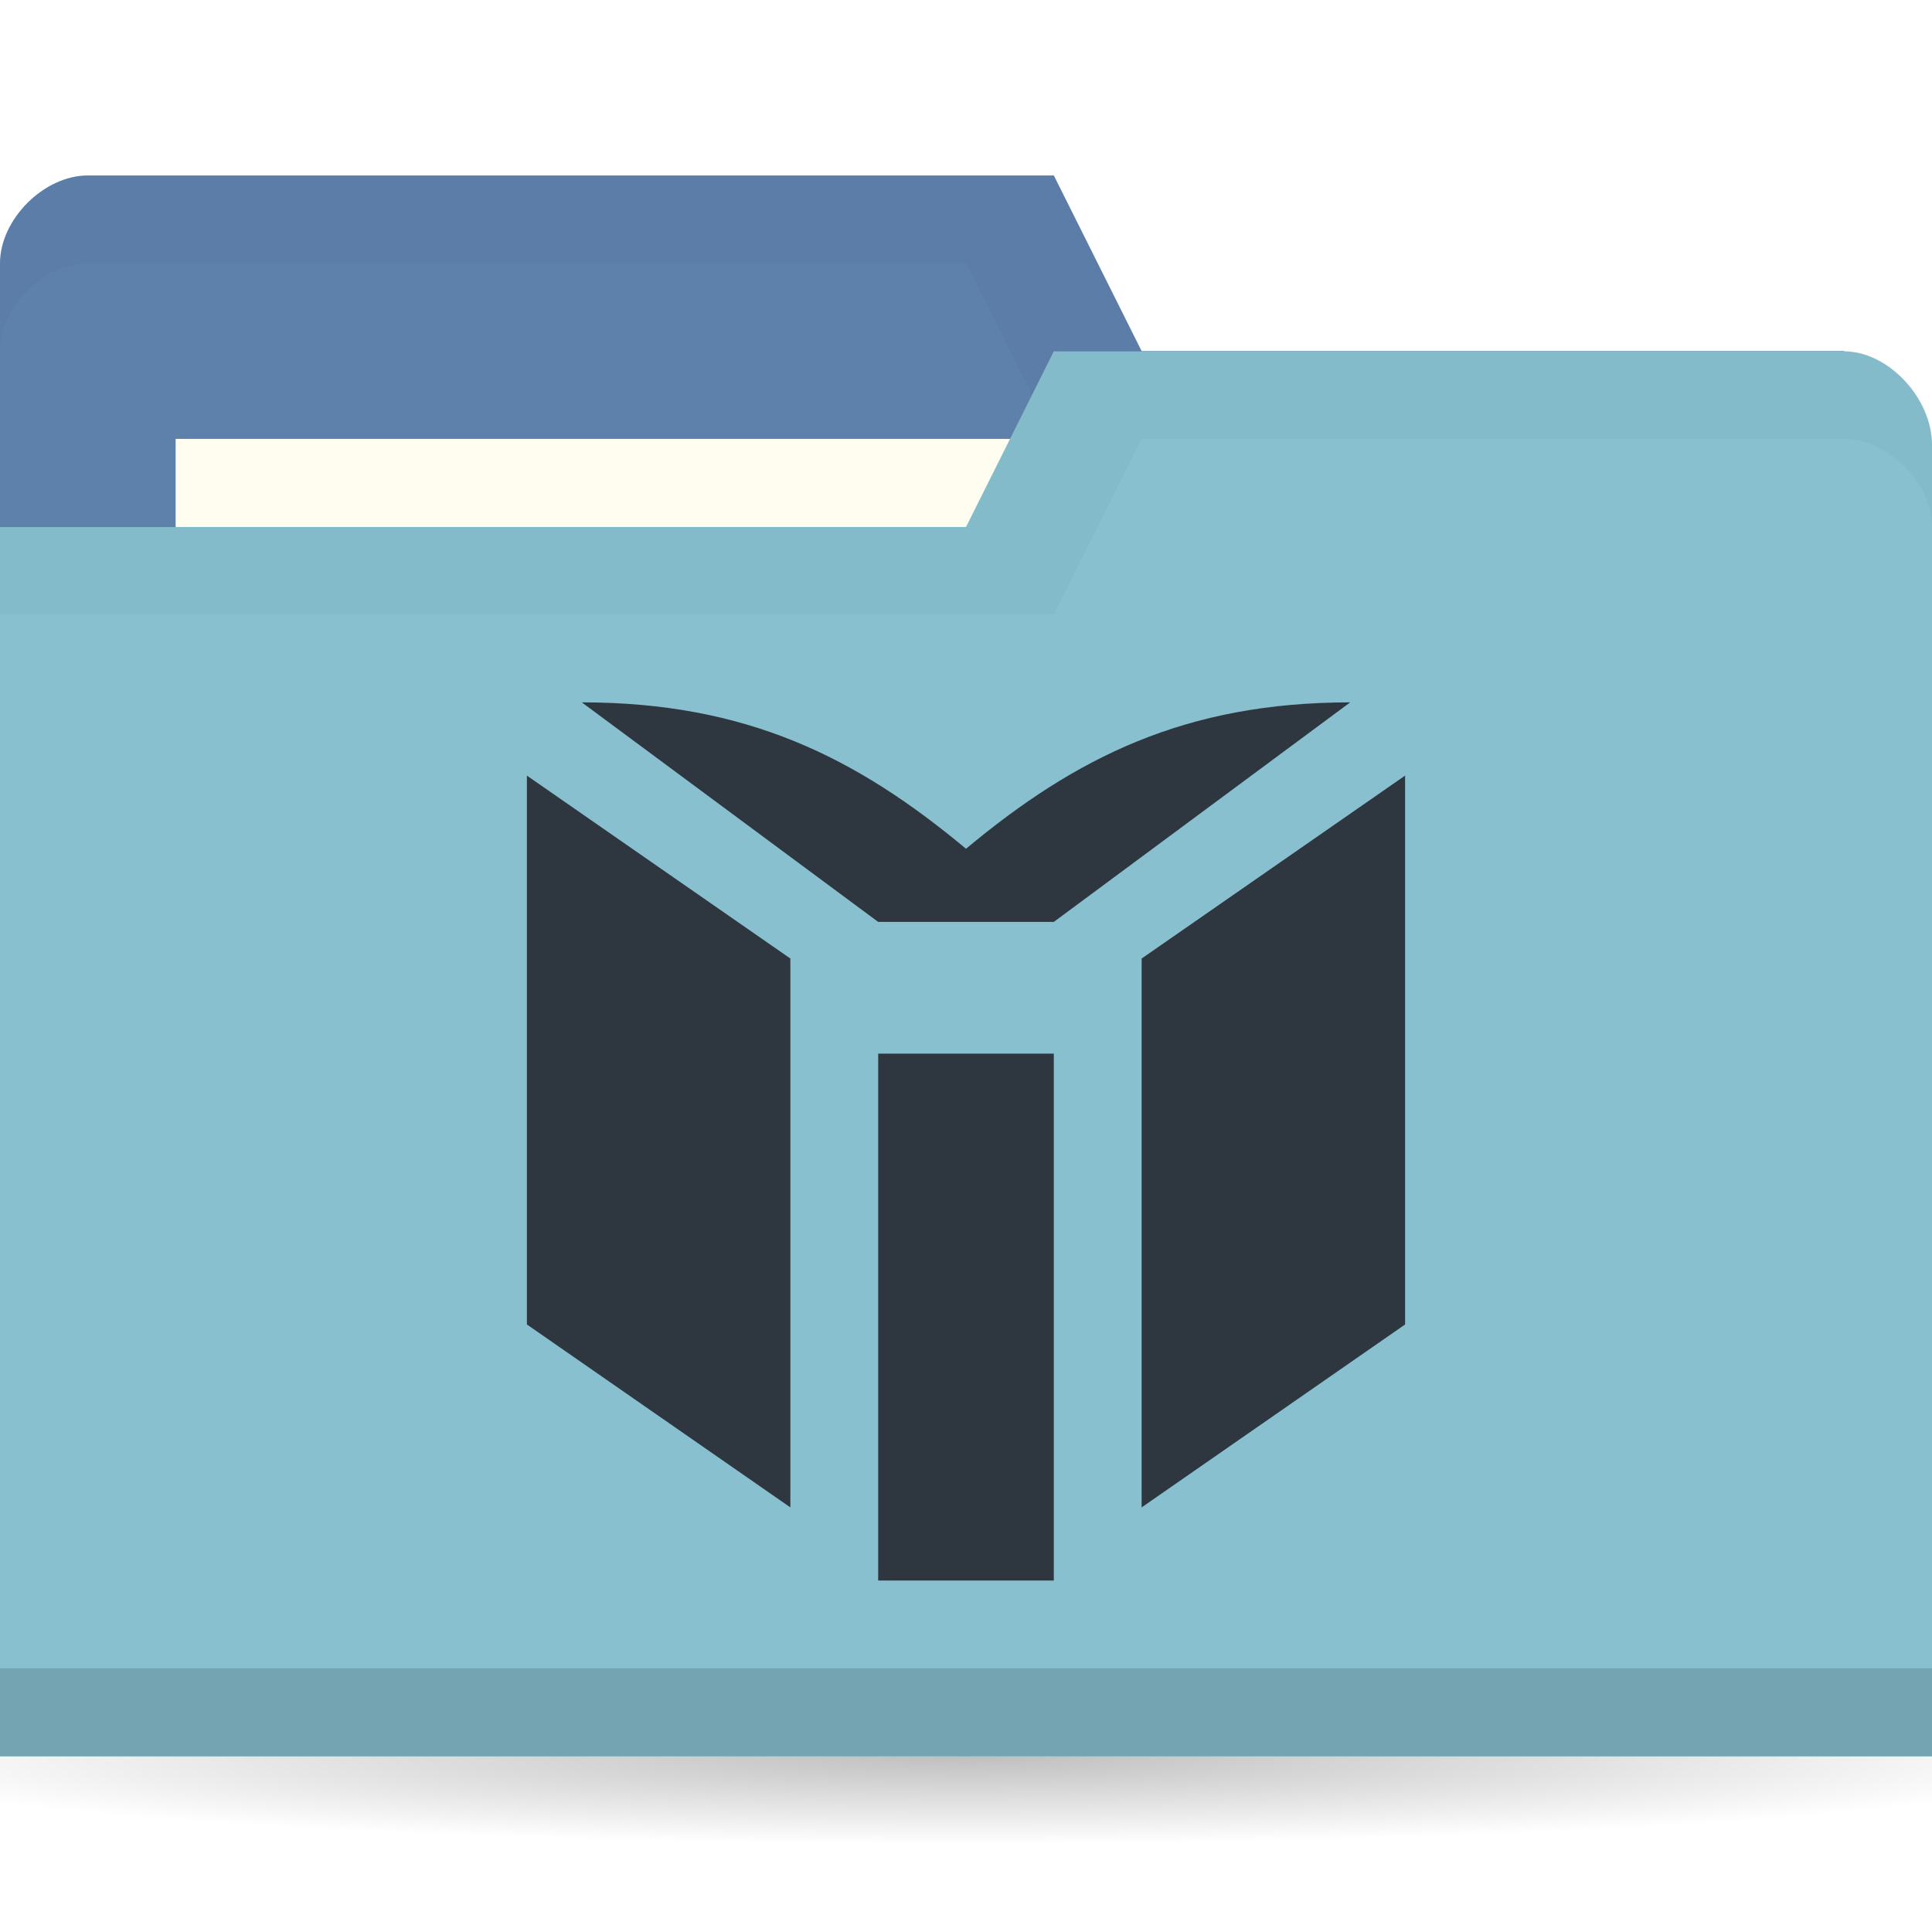
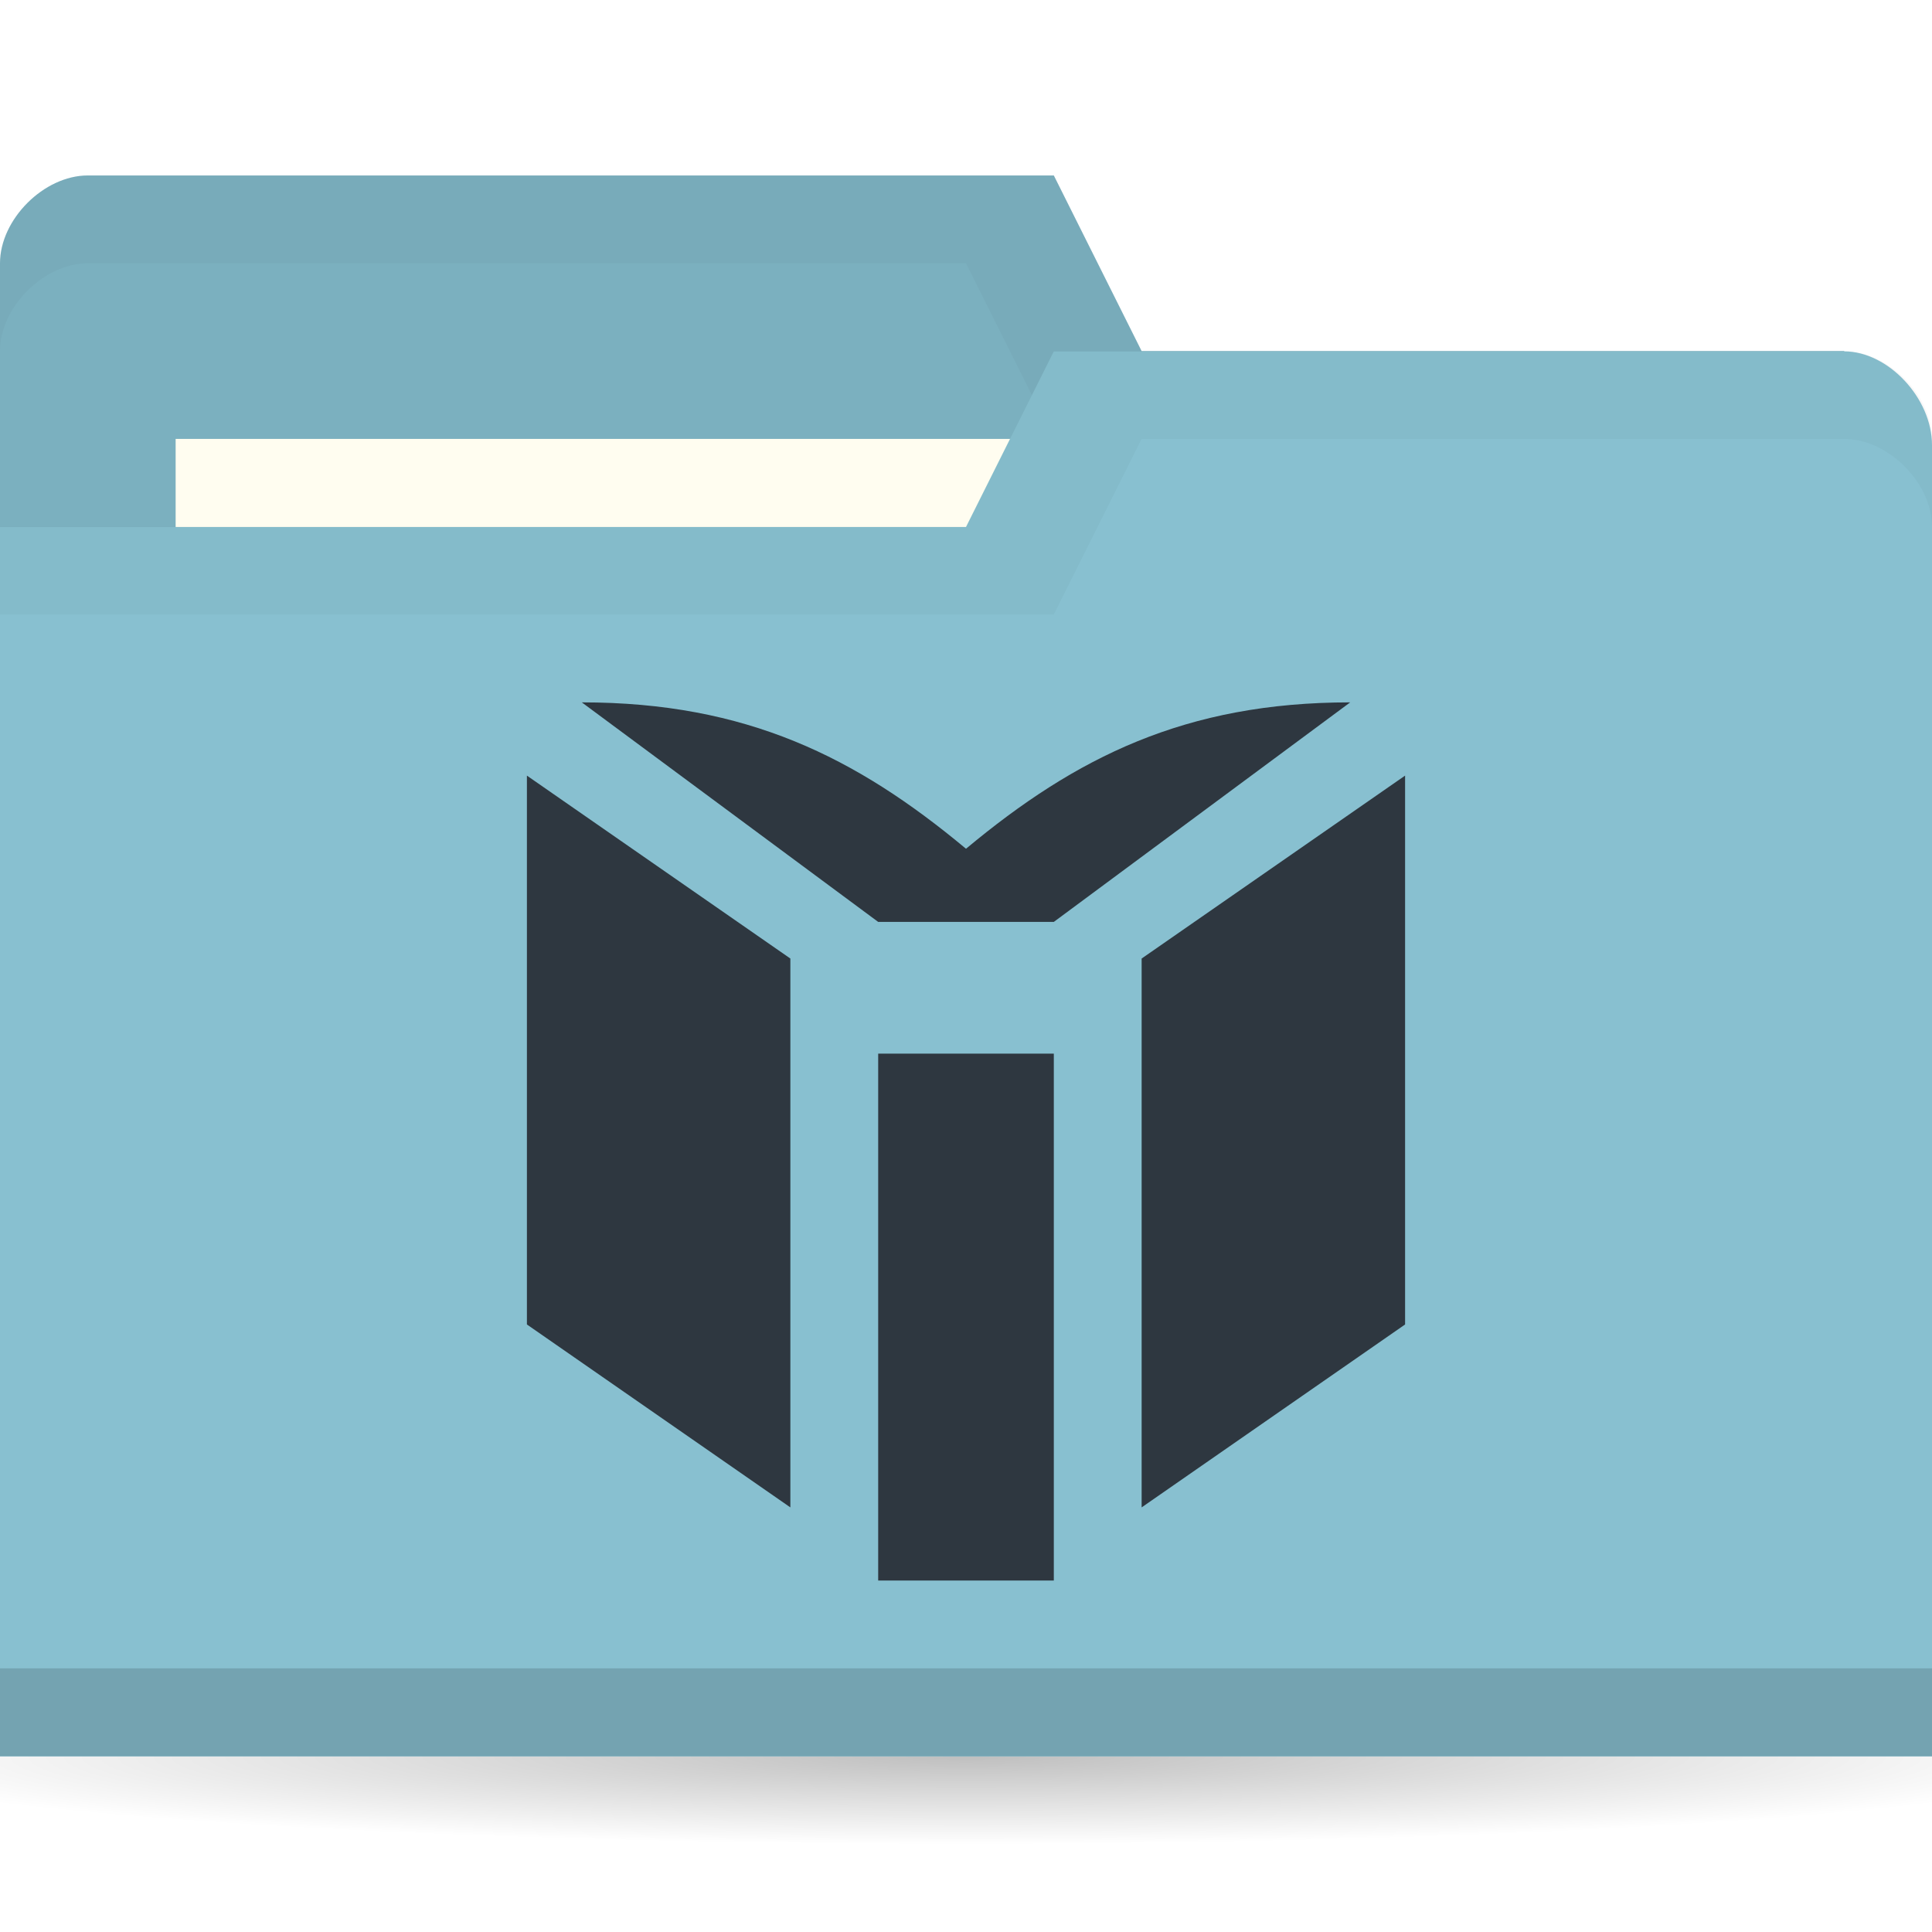
<svg xmlns="http://www.w3.org/2000/svg" viewBox="0 0 22 22">
  <defs>
    <radialGradient id="radialGradient3766" cx="11" cy="19" r="11" gradientTransform="matrix(1,0,0,0.09090909,0,17.27273)" gradientUnits="userSpaceOnUse">
      <stop style="stop-color:#000;stop-opacity:1" />
      <stop offset="1" style="stop-color:#000;stop-opacity:0" />
    </radialGradient>
  </defs>
  <g transform="translate(0,-1030.362)">
    <path d="M 22 19 A 11 1 0 0 1 11 20 11 1 0 0 1 0 19 11 1 0 0 1 11 18 11 1 0 0 1 22 19" transform="matrix(1.181818,0,0,1,-2,1031.362)" style="fill:url(#radialGradient3766);opacity:0.25;fill-opacity:1;stroke:none" />
-     <path d="m 0 1033.36 0 14 22 0 0 -7 -1 -6 -8 0 -1 -2 -11 0 c -0.5 0 -1 0.5 -1 1 z" style="fill:#5e81ac;fill-opacity:1;stroke:none" />
+     <path d="m 0 1033.36 0 14 22 0 0 -7 -1 -6 -8 0 -1 -2 -11 0 c -0.5 0 -1 0.5 -1 1 z" style="fill:#7bb0bf;fill-opacity:1;stroke:none" />
    <path d="m 1 1032.36 c -0.5 0 -1 0.5 -1 1 l 0 1 c 0 -0.5 0.5 -1 1 -1 l 10 0 1 2 9 0 0 6 0 -1 0 -6 -8 0 -1 -2 z" style="fill:#000;opacity:0.03;fill-opacity:1;stroke:none" />
    <rect width="10" height="4" x="2" y="1035.36" style="fill:#fffdf0;fill-opacity:1;stroke:none" />
    <path d="m 22 1035.43 0 14.933 -22 0 0 -14 11 0 1 -2 9 0 c 0.5 0 1 0.533 1 1.067 z" style="fill:#88c0d0;fill-opacity:1;stroke:none" />
    <path d="m 0 1049.36 0 1 22 0 0 -1 z" style="fill:#000;opacity:0.15;fill-opacity:1;stroke:none" />
    <path d="m 12 1034.36 -1 2 -11 0 0 1 12 0 1 -2 8 0 c 0.5 0 1 0.5 1 1 l 0 -1 c 0 -0.5 -0.5 -1 -1 -1 z" style="fill:#000;opacity:0.03;fill-opacity:1;stroke:none" />
    <path d="m 12 1048.36 0 -6 -2 0 0 6 z m -3 -7.083 -3 -2.083 0 6.25 l 3 2.083 m 7 -2.083 0 -6.25 -3 2.083 0 6.25 z m -0.625 -7.084 c -1.875 0 -3.125 0.625 -4.375 1.667 -1.25 -1.042 -2.5 -1.667 -4.375 -1.667 l 3.375 2.5 2 0 z" style="fill:#2e3740;opacity:1;fill-opacity:1;stroke:none;fill-rule:nonzero" />
  </g>
</svg>
